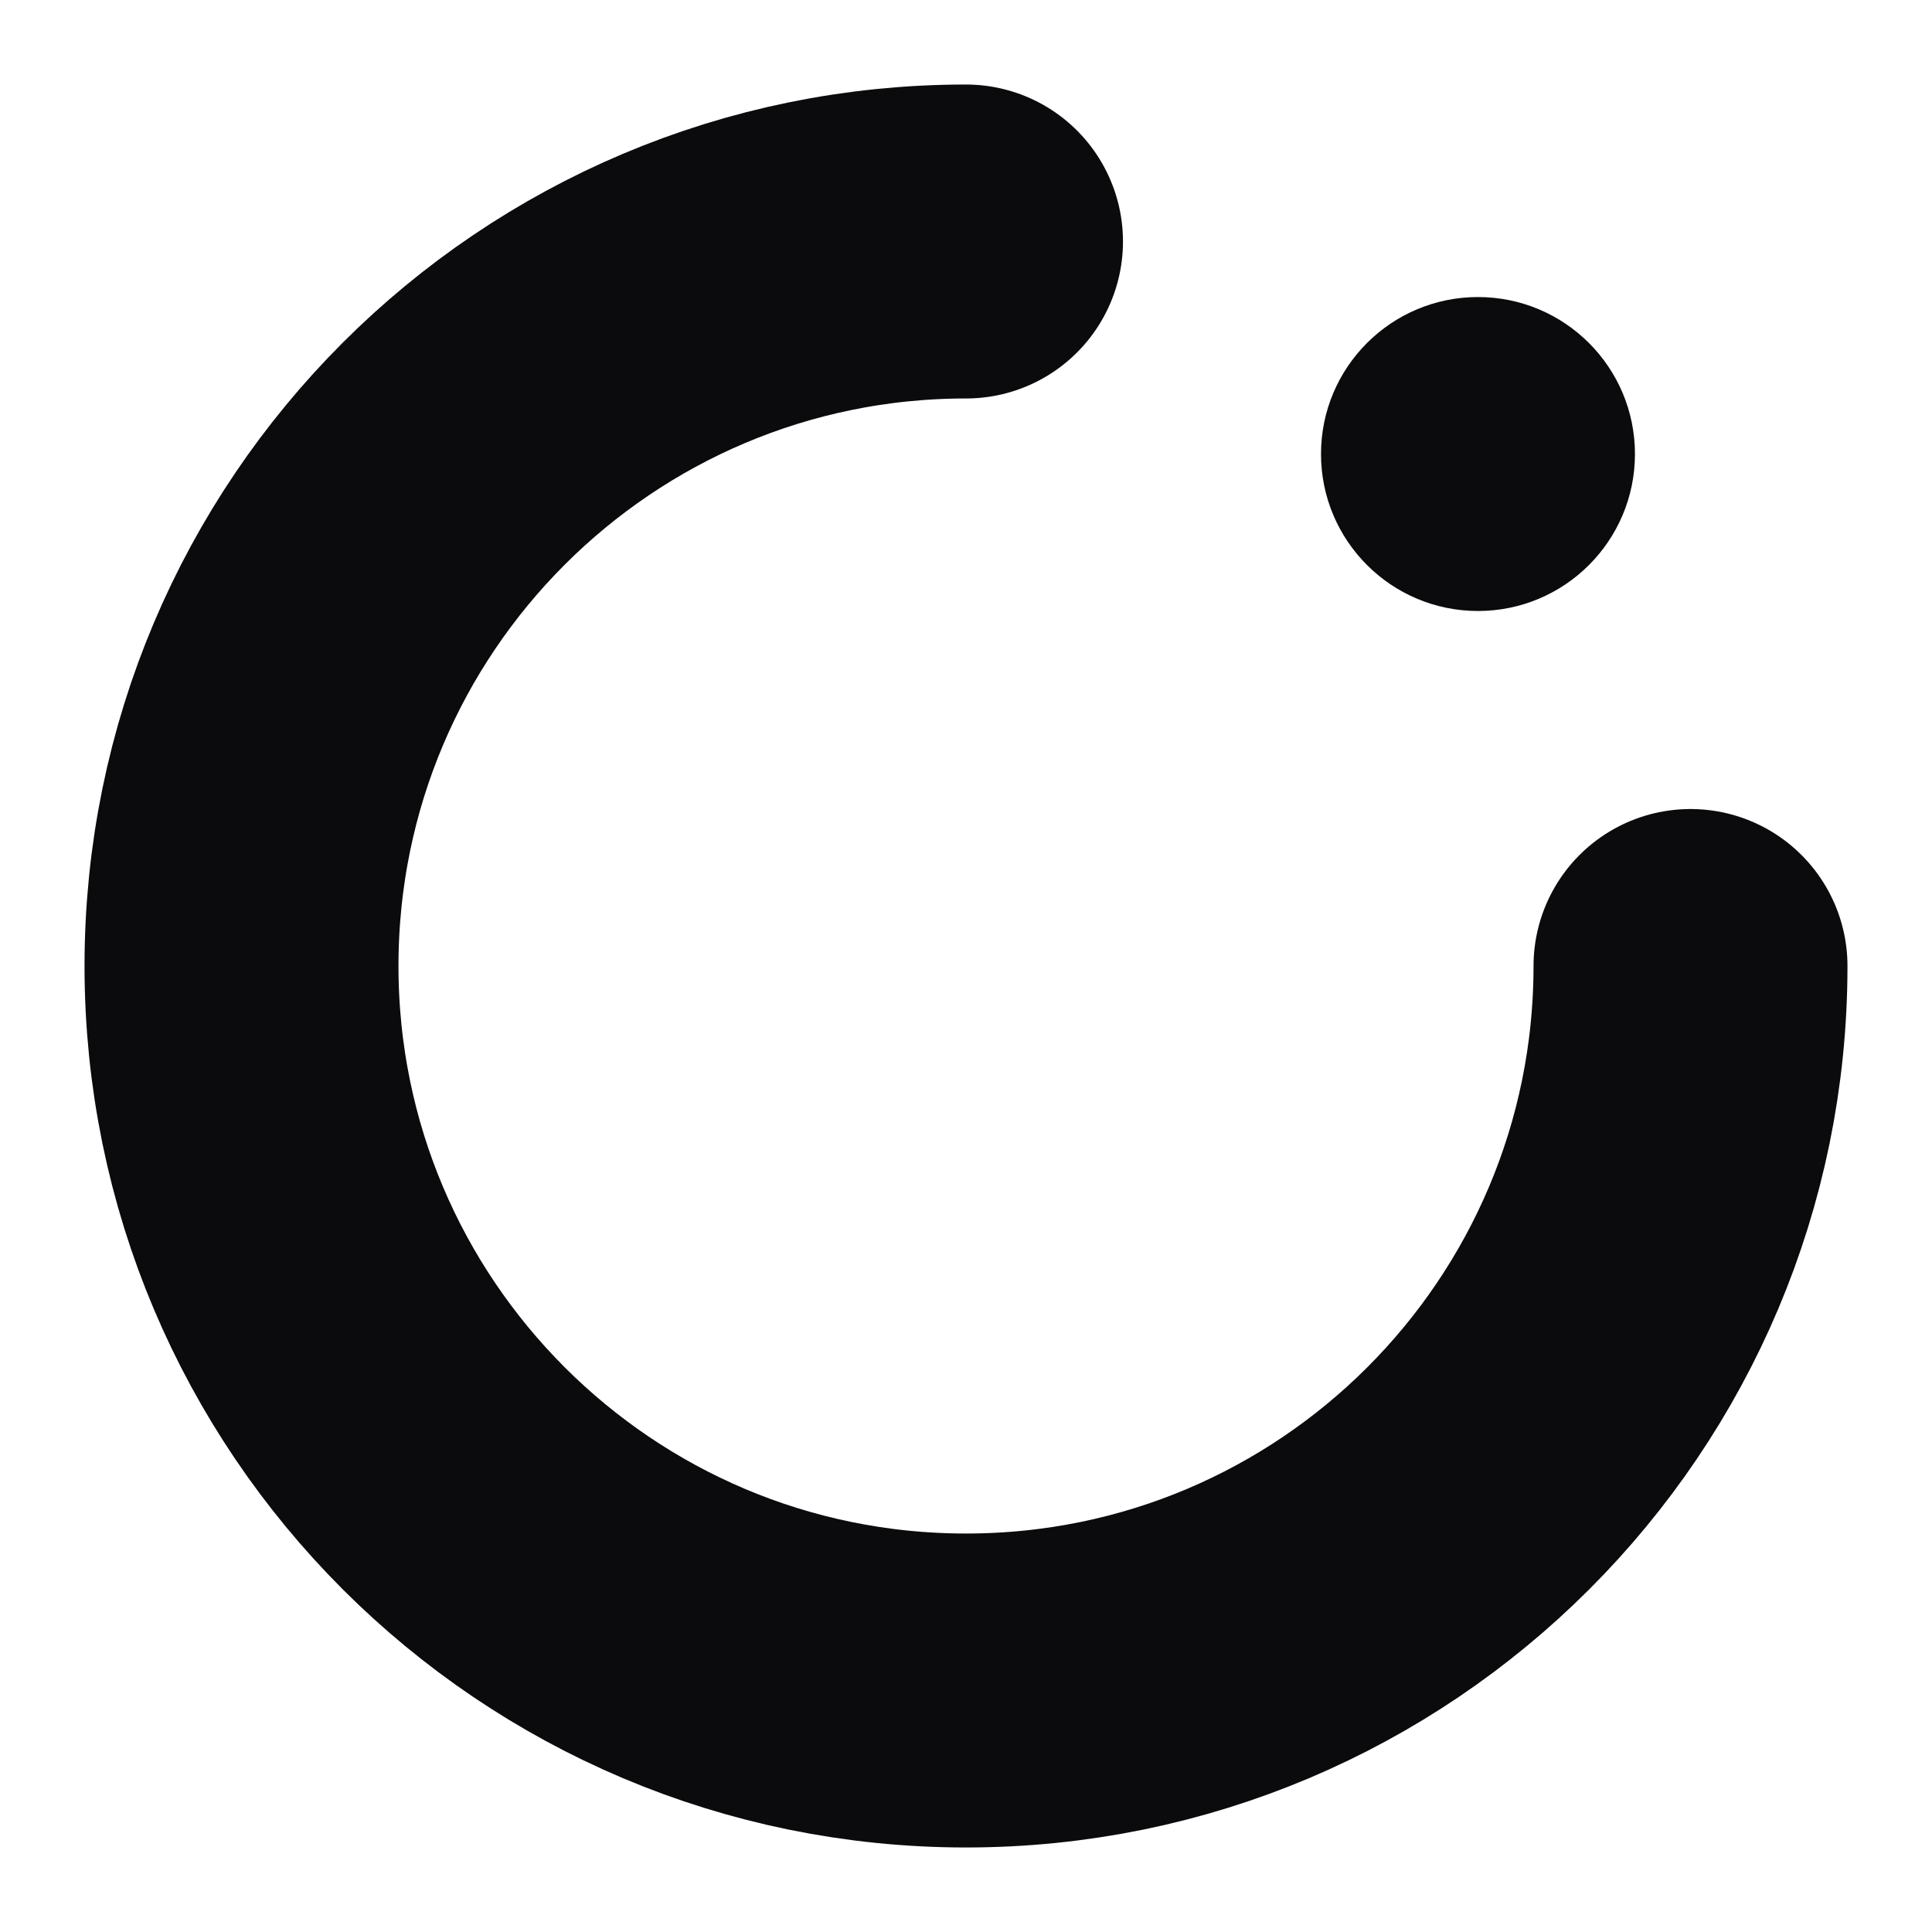
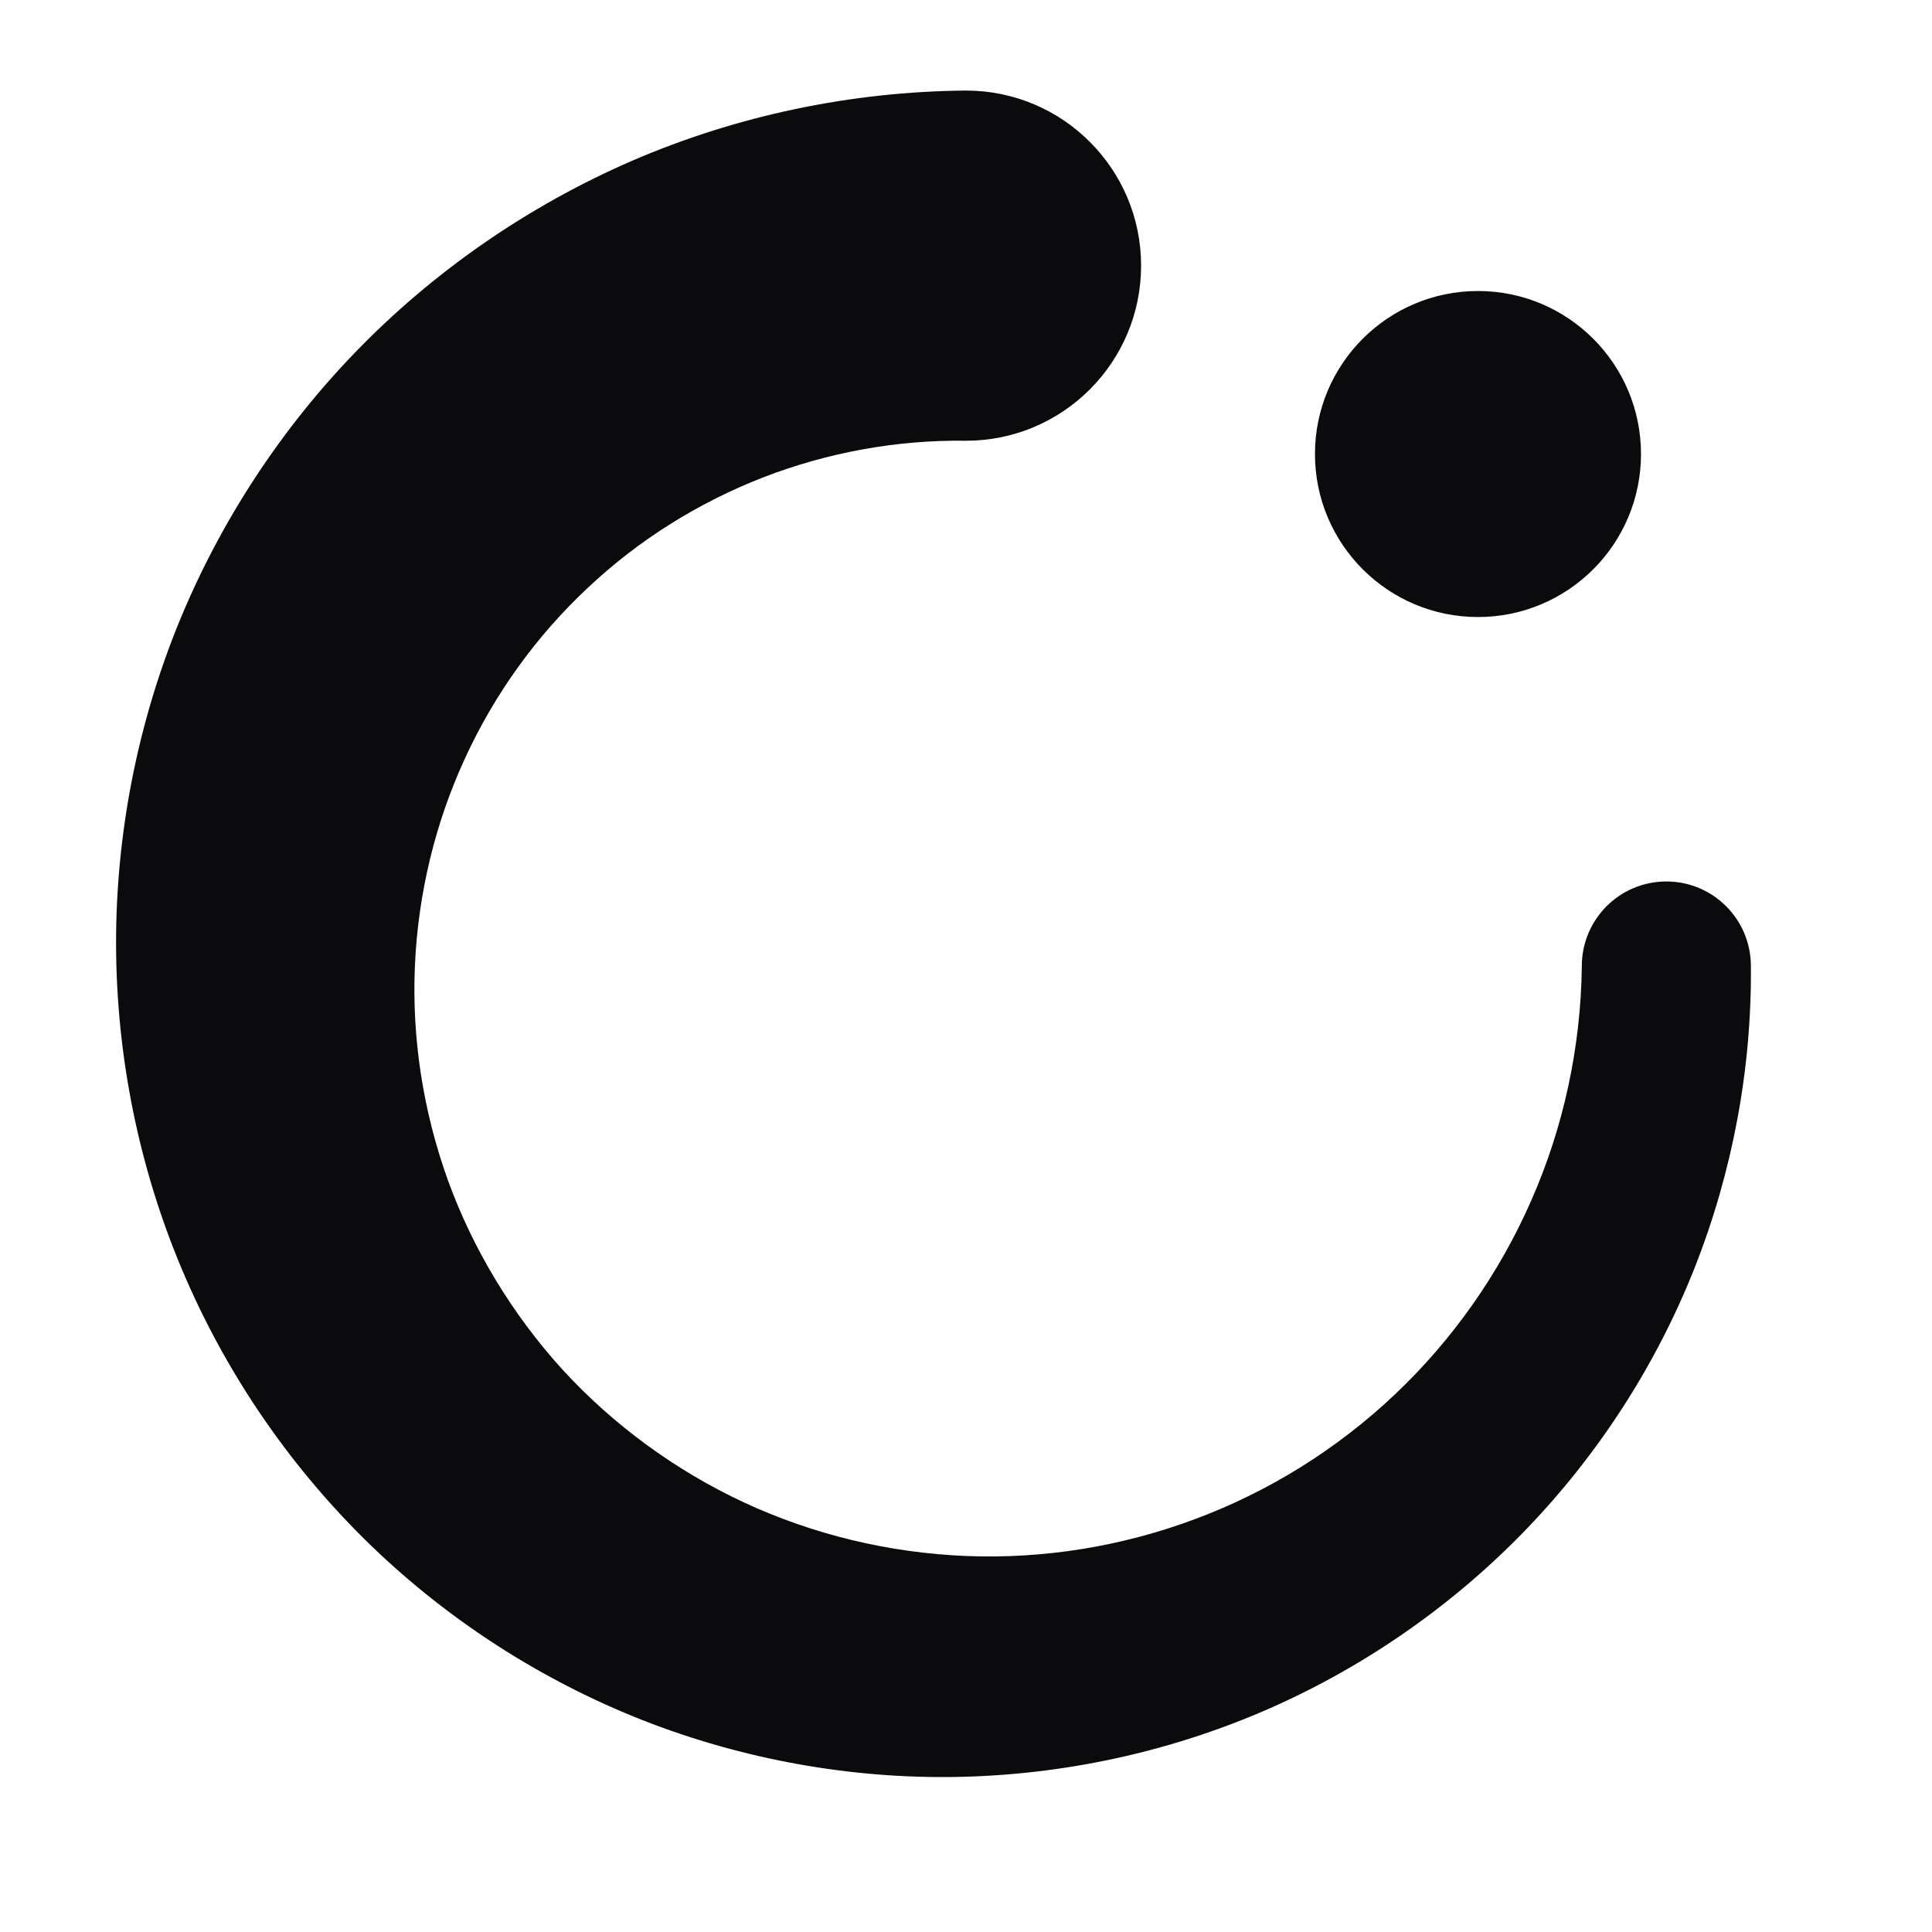
<svg xmlns="http://www.w3.org/2000/svg" viewBox="10 10 80 80" width="32" height="32" class="cs-mark" role="img" aria-label="Carlsson Sales">
  <style>
    .cs-mark { color: #0b0b0d; }
    @media (prefers-color-scheme: dark) {
      .cs-mark { color: #f5f5f7; }
    }
  </style>
-   <path d="M80 50A30 30 0 1 1 50 20" fill="none" stroke="currentColor" stroke-width="13" stroke-linecap="round" />
-   <circle cx="71.2" cy="28.8" r="6.5" fill="currentColor" />
+   <path d="M82.5 50C82.54 54.25 81.74 58.52 80.17 62.5C78.6 66.47 76.24 70.15 73.26 73.26C70.28 76.37 66.68 78.91 62.71 80.68C58.74 82.45 54.39 83.44 50 83.57C45.61 83.7 41.16 82.95 37 81.38C32.84 79.8 28.97 77.39 25.69 74.31C22.41 71.22 19.73 67.47 17.86 63.31C15.99 59.16 14.95 54.61 14.82 50C14.69 45.39 15.49 40.74 17.16 36.4C18.84 32.06 21.4 28.03 24.65 24.65C27.9 21.27 31.85 18.53 36.19 16.65C40.53 14.78 45.25 13.79 50 13.75A7.25 7.25 0 0 1 50 28.25C47.15 28.21 44.29 28.73 41.62 29.76C38.94 30.8 36.45 32.35 34.34 34.34C32.22 36.32 30.48 38.73 29.25 41.41C28.02 44.08 27.31 47.01 27.18 50C27.05 52.99 27.52 56.02 28.55 58.88C29.59 61.74 31.21 64.42 33.29 66.71C35.38 68.99 37.95 70.88 40.8 72.21C43.66 73.54 46.8 74.3 50 74.43C53.2 74.56 56.45 74.04 59.49 72.9C62.53 71.77 65.36 70.01 67.75 67.75C70.14 65.49 72.08 62.74 73.41 59.7C74.75 56.66 75.46 53.34 75.5 50A3.5 3.5 0 0 1 82.5 50Z" fill="currentColor" />
+   <circle cx="71.2" cy="28.8" r="6.75" fill="currentColor" />
</svg>
